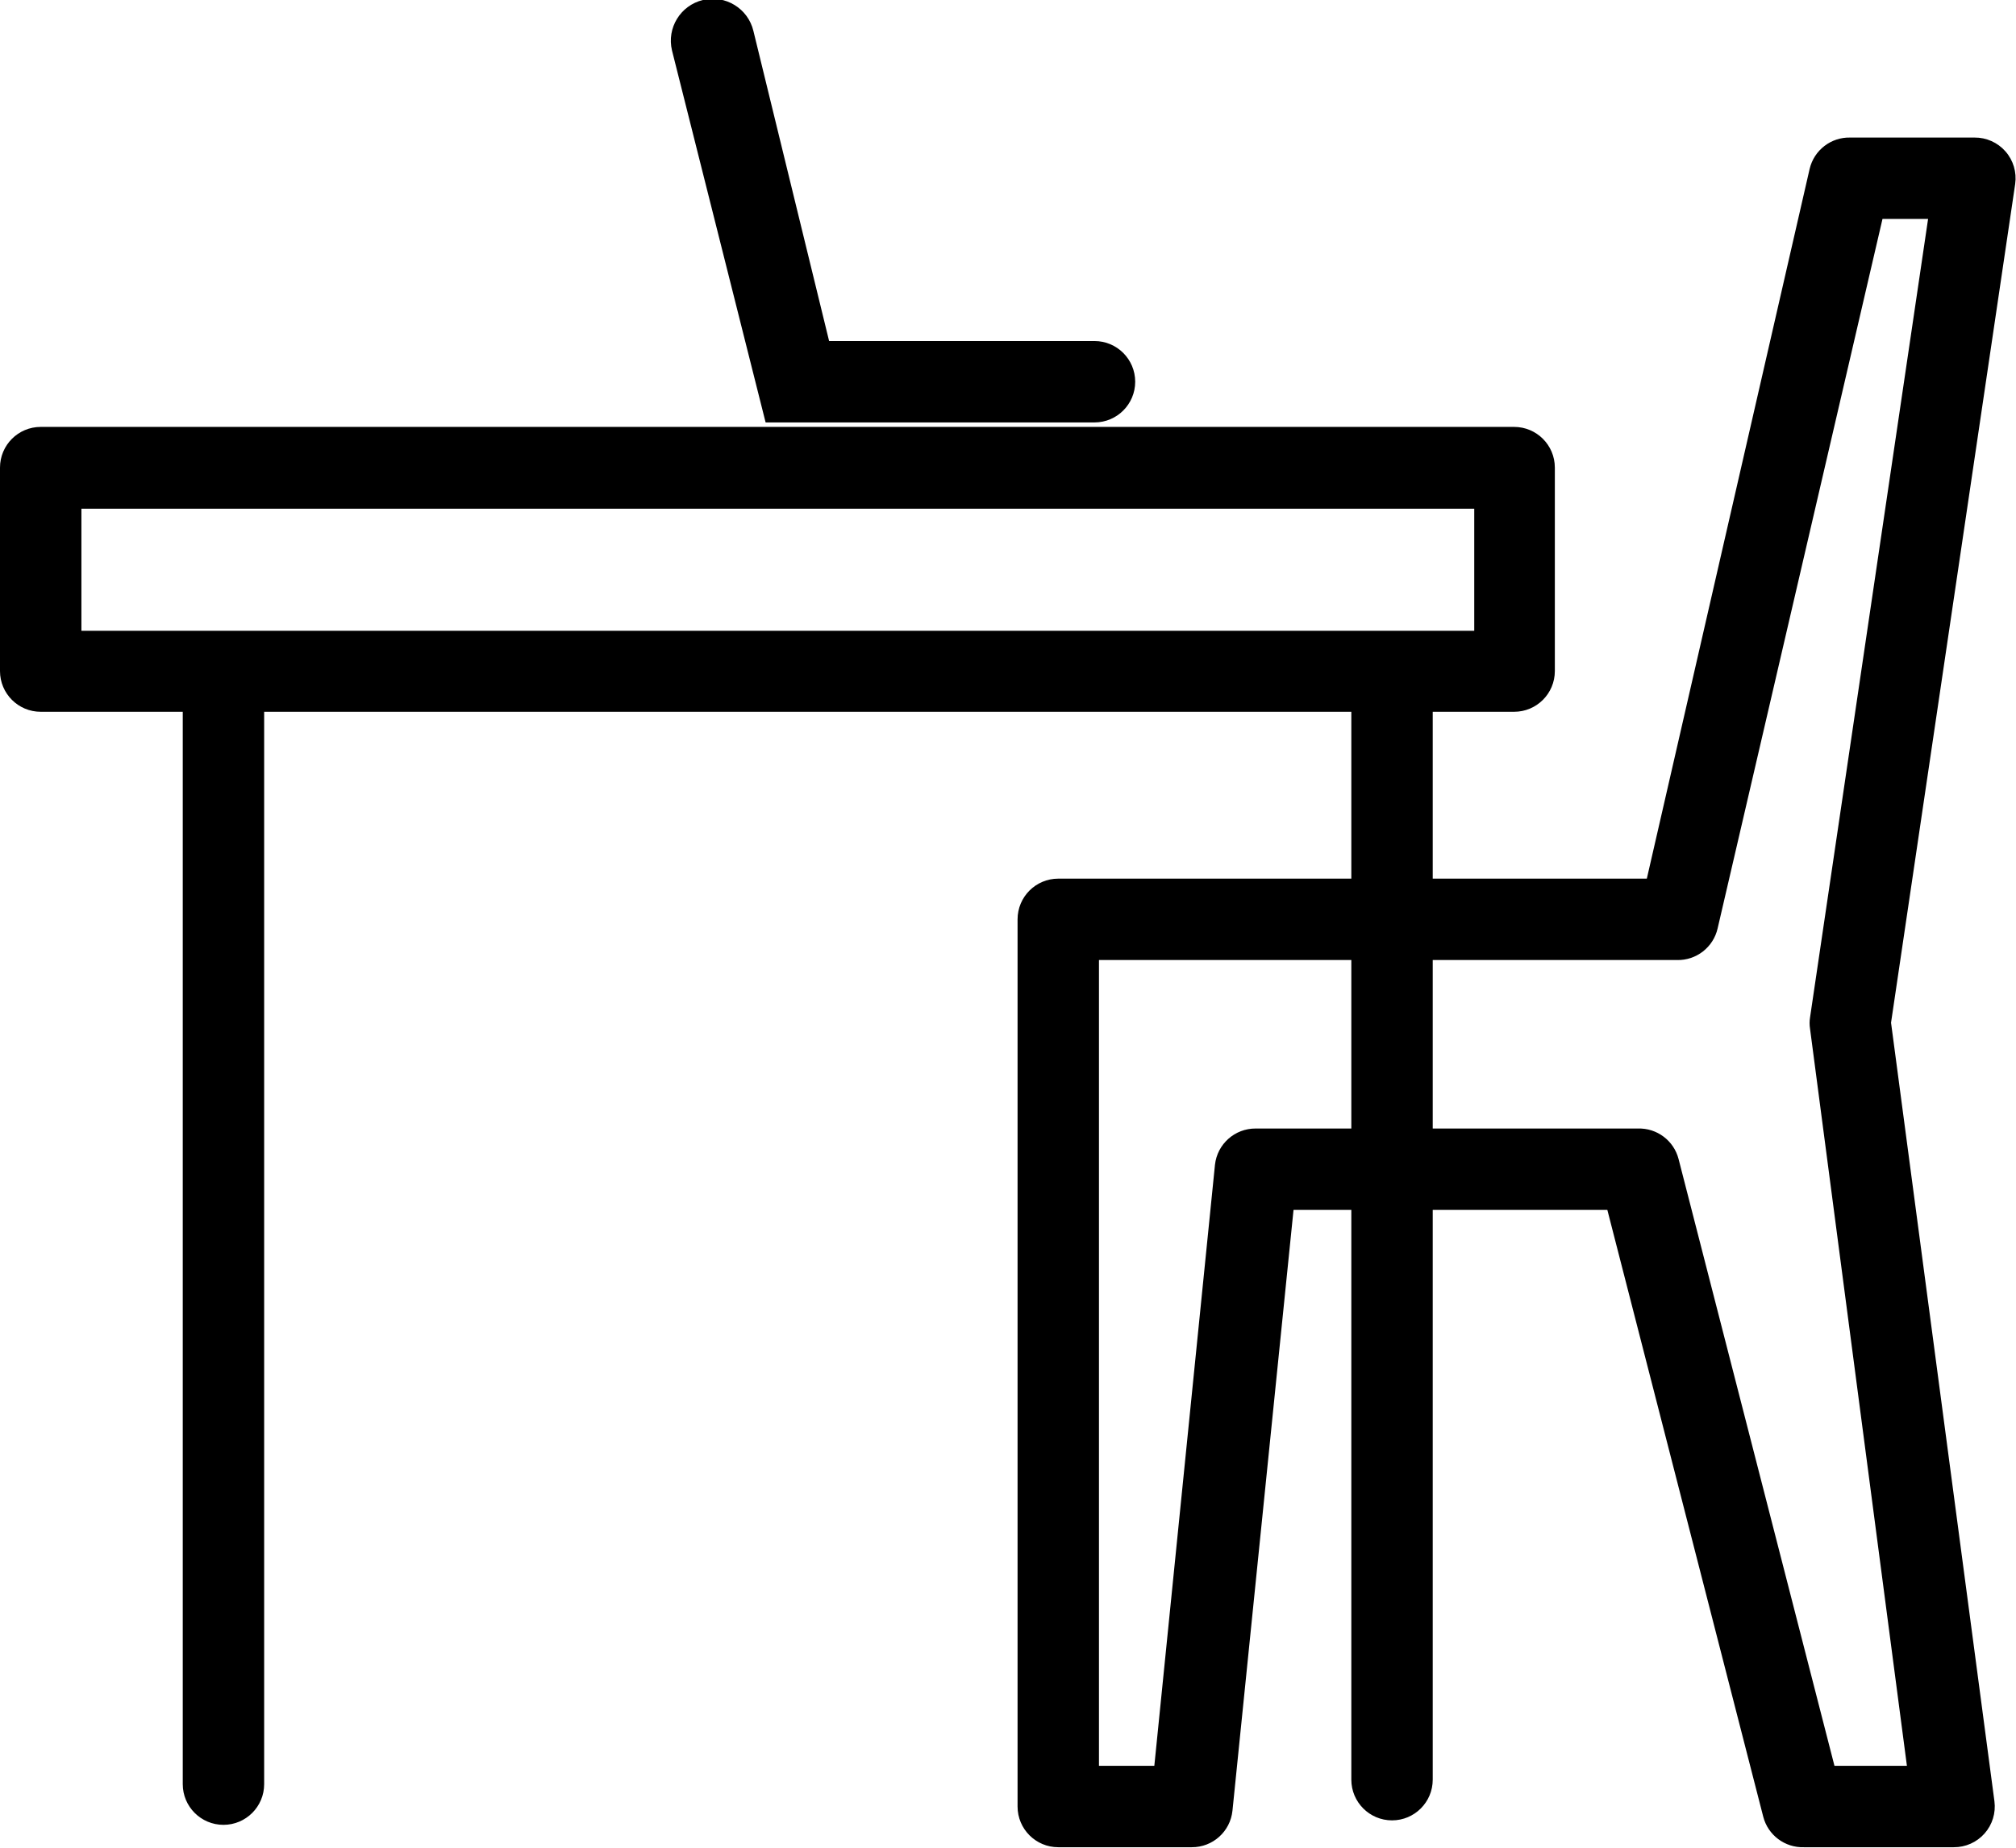
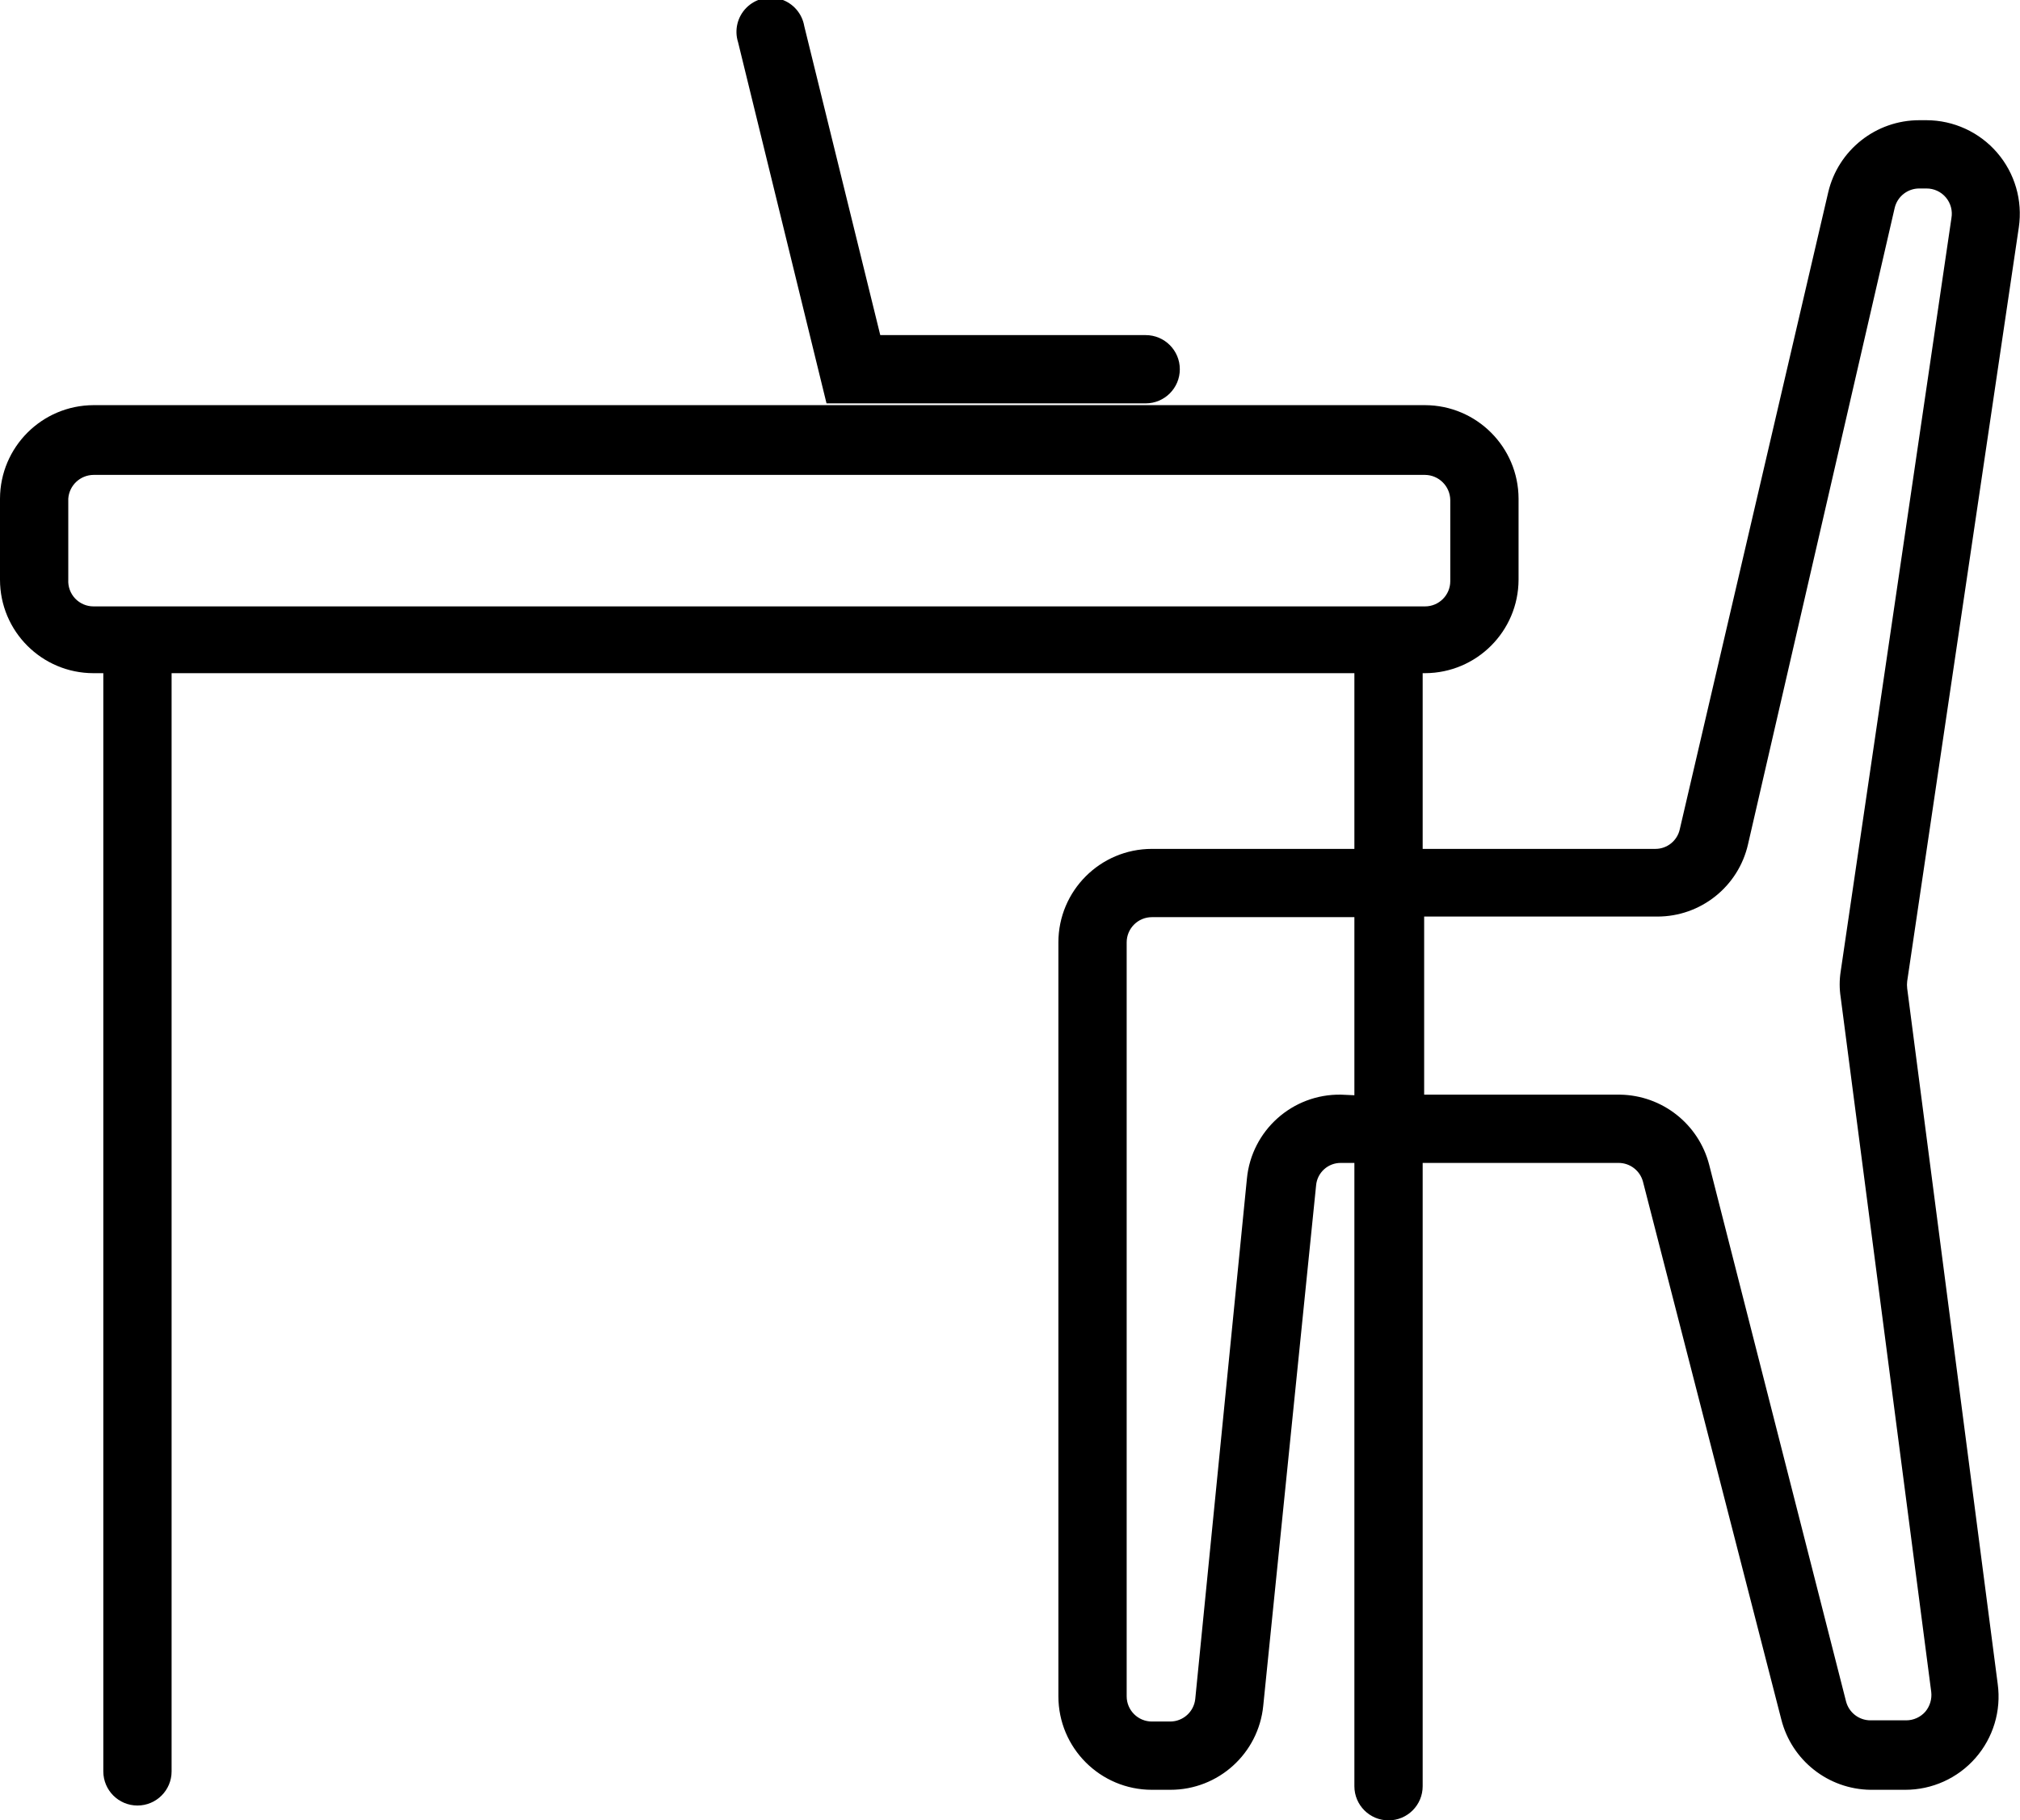
- <svg xmlns="http://www.w3.org/2000/svg" id="Layer_1" data-name="Layer 1" viewBox="0 0 49.53 45.39">
-   <defs>
-     <style>.cls-1{fill:none;}</style>
-   </defs>
-   <rect class="cls-1" x="2" y="12.5" width="34.22" height="2.99" />
-   <path class="cls-1" d="M27,23.59v19.8h1.38l1.49-14.77a1,1,0,0,1,1-.89H33.2V23.59Z" />
-   <path class="cls-1" d="M44.47,25l2.9-19.6H46.25L42.19,22.81a1,1,0,0,1-1,.78h-6v4.14h5.07a1,1,0,0,1,1,.75l3.83,14.91h1.79l-2.4-18.13A.87.87,0,0,1,44.47,25Z" />
-   <path d="M49.51,4.52a1,1,0,0,0-1-1.14H45.46a1,1,0,0,0-1,.77l-4,17.44H35.2v-4.1h2a1,1,0,0,0,1-1v-5a1,1,0,0,0-1-1H1a1,1,0,0,0-1,1v5a1,1,0,0,0,1,1H4.49V43.84a1,1,0,0,0,2,0V17.49H33.2v4.1H26a1,1,0,0,0-1,1v21.8a1,1,0,0,0,1,1h3.28a1,1,0,0,0,1-.9l1.5-14.76H33.2v14a1,1,0,0,0,2,0V29.73h4.29l3.83,14.91a1,1,0,0,0,1,.75H48a1,1,0,0,0,1-1.13L46.46,25.13ZM2,12.5H36.22v3H2ZM30.85,27.73a1,1,0,0,0-1,.89L28.36,43.39H27V23.59H33.2v4.14Zm16,15.66H45.07L41.24,28.48a1,1,0,0,0-1-.75H35.2V23.59h6a1,1,0,0,0,1-.78L46.25,5.38h1.12L44.47,25a.87.87,0,0,0,0,.28Z" />
-   <path d="M18.81,10.38h8.08a1,1,0,0,0,0-2H20.37L18.51.76a1,1,0,0,0-2,.48Z" />
+ <svg xmlns="http://www.w3.org/2000/svg" viewBox="0 0 68.04 61.3">
+   <path d="M68,7.66a3.15,3.15,0,0,0-3.11-3.61h-.24a3.15,3.15,0,0,0-3.07,2.43l-5,21.46a.84.84,0,0,1-.82.66H47.92V22.68H48a3.16,3.16,0,0,0,3.15-3.15V16.8A3.16,3.16,0,0,0,48,13.65H3.15A3.16,3.16,0,0,0,0,16.8v2.73a3.15,3.15,0,0,0,3.15,3.15h.33v37a1.15,1.15,0,0,0,2.3,0v-37H45.62V28.6H38.8a3.15,3.15,0,0,0-3.15,3.15v25.4A3.15,3.15,0,0,0,38.8,60.3h.62a3.14,3.14,0,0,0,3.13-2.83l1.78-17.53a.83.83,0,0,1,.84-.76h.45v21a1.15,1.15,0,1,0,2.3,0v-21h6.6a.85.85,0,0,1,.82.63L60,57.93a3.14,3.14,0,0,0,3,2.37h1.17a3.14,3.14,0,0,0,3.12-3.56L64.24,33.3a1,1,0,0,1,0-.24ZM2.3,19.53V16.8A.86.86,0,0,1,3.15,16H48a.86.86,0,0,1,.85.85v2.73a.85.85,0,0,1-.85.85H3.15A.85.85,0,0,1,2.3,19.53ZM45.17,36.88A3.13,3.13,0,0,0,42,39.71L40.26,57.24a.85.85,0,0,1-.84.76H38.8a.85.85,0,0,1-.85-.85V31.75a.85.85,0,0,1,.85-.85h6.82v6ZM62,33.6,65.05,57a.88.88,0,0,1-.2.67.86.86,0,0,1-.64.29H63a.85.85,0,0,1-.82-.64L57.57,39.24a3.15,3.15,0,0,0-3-2.36h-6.6v-6h7.85a3.13,3.13,0,0,0,3.06-2.44L63.82,7a.85.85,0,0,1,.83-.65h.24a.85.85,0,0,1,.84,1L62,32.73A2.82,2.82,0,0,0,62,33.6Z" />
+   <path d="M27.84,13.59H38.59a1.15,1.15,0,0,0,0-2.3H29.65L27.09.88a1.15,1.15,0,1,0-2.23.54Z" />
</svg>
